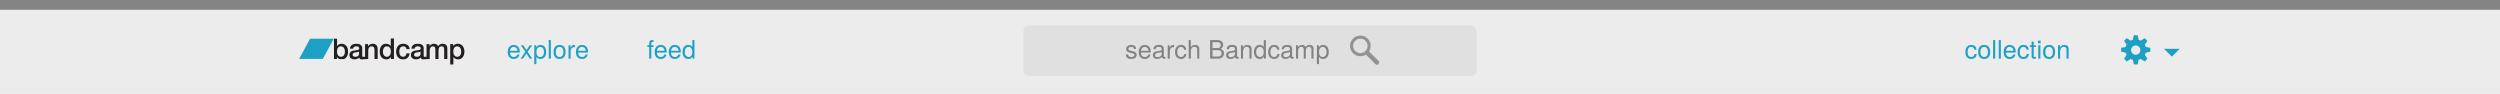
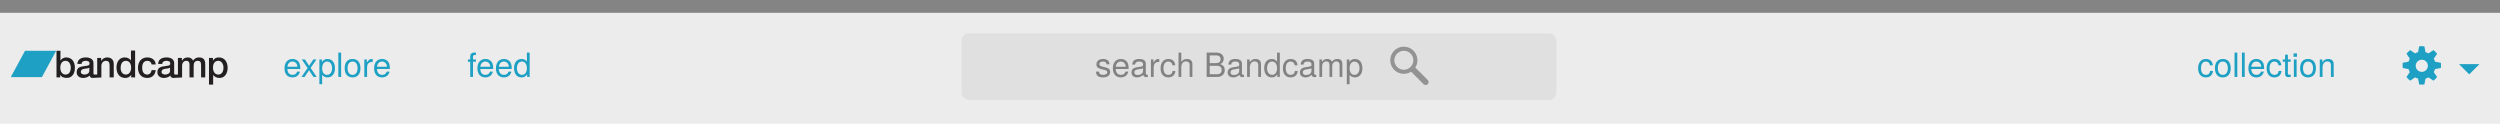
- <svg xmlns="http://www.w3.org/2000/svg" xmlns:xlink="http://www.w3.org/1999/xlink" width="1280px" height="48px" viewBox="0 0 1280 48" version="1.1">
+ <svg xmlns="http://www.w3.org/2000/svg" xmlns:xlink="http://www.w3.org/1999/xlink" width="975px" height="48px" viewBox="0 0 975 48" version="1.1">
  <defs>
    <polygon id="path-1" points="7.307 0.022 0.038 0.022 0.038 10.714 7.307 10.714 7.307 0.022" />
    <polygon id="path-3" points="17.808 0.022 0 0.022 0 10.486 17.808 10.486 17.808 0.022" />
  </defs>
  <g id="loading-pattern" stroke="none" stroke-width="1" fill="none" fill-rule="evenodd">
-     <g id="01">
+     <g id="01" transform="translate(-149, 0)">
      <g id="BC-fan-header" transform="translate(-81, 0)">
-         <rect id="grey-bar" fill="#ECECEC" x="0" y="5" width="1441" height="43" />
-         <rect id="top-bar" fill="#848484" x="0" y="0" width="1441" height="5" />
-         <g id="content" transform="translate(234, 0)">
-           <g id="settings" transform="translate(922, 0)" fill="#1DA0C3">
+         <g id="content" transform="translate(230, 0)">
+           <rect id="grey-bar" fill="#ECECEC" x="0" y="5" width="975" height="43" />
+           <rect id="top-bar" fill="#848484" x="0" y="0" width="975" height="5" />
+           <g id="settings" transform="translate(926, 0)" fill="#1DA0C3">
            <path d="M25.93,26.512 C25.975,26.181 26,25.844 26,25.5 C26,25.157 25.975,24.819 25.93,24.488 L23.659,24.05 C23.543,23.637 23.379,23.244 23.173,22.878 L24.47,20.962 C24.059,20.423 23.578,19.941 23.039,19.53 L21.123,20.827 C20.756,20.621 20.363,20.457 19.95,20.341 L19.512,18.07 C19.181,18.025 18.843,18 18.5,18 C18.157,18 17.819,18.025 17.488,18.07 L17.05,20.341 C16.637,20.457 16.244,20.621 15.877,20.827 L13.961,19.53 C13.422,19.941 12.941,20.423 12.53,20.962 L13.827,22.878 C13.621,23.244 13.457,23.637 13.341,24.05 L11.07,24.488 C11.025,24.819 11,25.157 11,25.5 C11,25.844 11.025,26.181 11.07,26.512 L13.341,26.95 C13.457,27.363 13.621,27.756 13.827,28.123 L12.53,30.039 C12.941,30.578 13.422,31.06 13.961,31.47 L15.877,30.173 C16.244,30.379 16.637,30.543 17.05,30.659 L17.488,32.93 C17.819,32.975 18.157,33 18.5,33 C18.843,33 19.181,32.975 19.512,32.93 L19.95,30.659 C20.363,30.543 20.756,30.379 21.123,30.173 L23.039,31.47 C23.578,31.06 24.059,30.578 24.47,30.039 L23.173,28.123 C23.379,27.756 23.543,27.363 23.659,26.95 L25.93,26.512 Z M18.5,28.033 C17.189,28.033 16.126,26.97 16.126,25.658 C16.126,24.347 17.189,23.284 18.5,23.284 C19.811,23.284 20.874,24.347 20.874,25.658 C20.874,26.97 19.811,28.033 18.5,28.033 L18.5,28.033 Z" />
            <polygon id="open" points="33 25 41 25 37 29" />
          </g>
-           <g id="collection" transform="translate(842, 0)" font-size="13" font-family="HelveticaNeue-Medium, Helvetica Neue" fill="#1DA0C3" font-weight="400">
+           <g id="collection" transform="translate(846, 0)" font-size="13" font-family="HelveticaNeue-Medium, Helvetica Neue" fill="#1DA0C3" font-weight="400">
            <text>
              <tspan x="10.854" y="30">collection</tspan>
            </text>
          </g>
-           <g id="explore-link" transform="translate(93, 0)" font-size="13" font-family="HelveticaNeue-Medium, Helvetica Neue" fill="#1DA0C3" font-weight="400">
+           <g id="explore-link" transform="translate(97, 0)" font-size="13" font-family="HelveticaNeue-Medium, Helvetica Neue" fill="#1DA0C3" font-weight="400">
            <text id="explore">
              <tspan x="13.436" y="30">explore</tspan>
            </text>
          </g>
-           <g id="bc-logo">
+           <g id="bc-logo" transform="translate(4, 0)">
            <g id="bc-full-logo-–-header" transform="translate(0, 19)">
              <g transform="translate(0.147461, 0.650391)">
                <g id="Group-3" transform="translate(17.77058, 0.034913)">
                  <mask id="mask-2" fill="white">
                    <use xlink:href="#path-1" />
                  </mask>
                  <g id="Clip-2" />
                  <path d="M3.658,4.031 C2.295,4.031 1.599,5.104 1.599,6.719 C1.599,8.247 2.352,9.393 3.658,9.393 C5.135,9.393 5.688,8.041 5.688,6.719 C5.687,5.339 4.992,4.031 3.658,4.031 L3.658,4.031 Z M0.038,0.022 L1.656,0.022 L1.656,3.899 L1.685,3.899 C2.125,3.165 3.048,2.71 3.871,2.71 C6.185,2.71 7.307,4.531 7.307,6.749 C7.307,8.79 6.313,10.714 4.141,10.714 C3.147,10.714 2.082,10.465 1.599,9.466 L1.571,9.466 L1.571,10.509 L0.038,10.509 L0.038,0.022 L0.038,0.022 Z" id="Fill-1" fill="#211F1F" mask="url(#mask-2)" />
                </g>
                <path d="M30.689,7.988 C30.689,9.046 29.581,9.428 28.871,9.428 C28.303,9.428 27.38,9.207 27.38,8.458 C27.38,7.577 28.005,7.312 28.701,7.195 C29.411,7.063 30.192,7.078 30.689,6.74 L30.689,7.988 Z M37.615,2.745 C36.65,2.745 35.812,3.259 35.329,4.096 L35.301,4.066 L35.301,2.95 L33.767,2.95 L33.767,9.417 C32.844,9.428 32.758,9.428 32.688,9.428 C32.39,9.428 32.304,9.266 32.304,8.855 L32.304,4.948 C32.304,3.347 30.799,2.745 29.365,2.745 C27.746,2.745 26.142,3.317 26.029,5.271 L27.647,5.271 C27.719,4.449 28.357,4.066 29.266,4.066 C29.919,4.066 30.785,4.228 30.785,5.095 C30.785,6.079 29.749,5.947 28.584,6.167 C27.221,6.328 25.759,6.638 25.759,8.531 C25.759,10.015 26.952,10.749 28.272,10.749 C29.138,10.749 30.174,10.47 30.814,9.825 C30.941,10.515 31.41,10.749 32.063,10.749 C32.333,10.749 32.844,10.647 35.376,10.559 L35.376,10.544 L35.386,10.544 L35.386,6.065 C35.386,4.948 36.081,4.067 37.16,4.067 C38.112,4.067 38.566,4.581 38.594,5.77 L38.594,10.544 L40.213,10.544 L40.213,5.33 C40.217,3.626 39.208,2.745 37.618,2.745 L37.615,2.745 Z" id="Fill-4" fill="#231F20" />
                <path d="M44.928,9.428 C46.376,9.428 46.987,8.062 46.987,6.74 C46.987,5.066 46.206,4.066 44.956,4.066 C43.437,4.066 42.897,5.462 42.897,6.828 C42.897,8.135 43.522,9.428 44.928,9.428 L44.928,9.428 Z M48.548,10.544 L47.015,10.544 L47.015,9.516 L46.986,9.516 C46.561,10.382 45.637,10.749 44.715,10.749 C42.401,10.749 41.279,8.972 41.279,6.696 C41.279,3.949 42.855,2.745 44.46,2.745 C45.382,2.745 46.404,3.098 46.901,3.934 L46.93,3.934 L46.93,0.057 L48.548,0.057 L48.548,10.544 L48.548,10.544 Z" id="Fill-6" fill="#231F20" />
                <path d="M54.98,5.492 C54.852,4.566 54.199,4.067 53.305,4.067 C52.467,4.067 51.289,4.522 51.289,6.828 C51.289,8.091 51.828,9.428 53.234,9.428 C54.171,9.428 54.824,8.781 54.98,7.694 L56.598,7.694 C56.3,9.662 55.122,10.749 53.234,10.749 C50.934,10.749 49.67,9.061 49.67,6.828 C49.67,4.537 50.877,2.745 53.291,2.745 C54.994,2.745 56.443,3.626 56.598,5.492 L54.983,5.492 L54.98,5.492 Z" id="Fill-8" fill="#231F20" />
                <path d="M62.165,7.988 C62.165,9.046 61.058,9.428 60.348,9.428 C59.78,9.428 58.857,9.207 58.857,8.458 C58.857,7.577 59.482,7.312 60.178,7.195 C60.888,7.063 61.669,7.078 62.165,6.74 L62.165,7.988 Z M73.439,2.745 C72.374,2.745 71.678,3.23 71.139,4.008 C70.812,3.142 69.975,2.745 69.08,2.745 C67.916,2.745 67.305,3.259 66.823,4.008 L66.78,4.008 L66.78,2.95 L65.246,2.95 L65.246,9.417 C64.323,9.428 64.237,9.428 64.166,9.428 C63.868,9.428 63.783,9.266 63.783,8.855 L63.783,4.948 C63.783,3.347 62.278,2.745 60.844,2.745 C59.226,2.745 57.621,3.317 57.507,5.271 L59.126,5.271 C59.197,4.449 59.836,4.066 60.745,4.066 C61.398,4.066 62.264,4.228 62.264,5.095 C62.264,6.079 61.227,5.947 60.063,6.167 C58.7,6.328 57.238,6.638 57.238,8.531 C57.238,10.015 58.43,10.749 59.751,10.749 C60.617,10.749 61.653,10.47 62.292,9.825 C62.42,10.515 62.888,10.749 63.542,10.749 C63.811,10.749 64.323,10.647 66.831,10.559 L66.831,10.544 L66.864,10.544 L66.864,6.035 C66.864,4.772 67.631,4.067 68.469,4.067 C69.449,4.067 69.761,4.624 69.761,5.668 L69.761,10.544 L71.379,10.544 L71.379,6.094 C71.379,4.816 71.848,4.067 72.941,4.067 C74.205,4.067 74.276,4.904 74.276,6.109 L74.276,10.544 L75.894,10.544 L75.894,5.301 C75.895,3.45 74.987,2.745 73.44,2.745 L73.439,2.745 Z" id="Fill-10" fill="#231F20" />
                <path d="M80.978,4.066 C79.615,4.066 78.919,5.139 78.919,6.754 C78.919,8.281 79.672,9.428 80.978,9.428 C82.455,9.428 83.009,8.076 83.009,6.754 C83.009,5.374 82.312,4.066 80.978,4.066 L80.978,4.066 Z M77.358,2.95 L78.891,2.95 L78.891,3.979 L78.92,3.979 C79.374,3.112 80.254,2.745 81.191,2.745 C83.506,2.745 84.627,4.566 84.627,6.784 C84.627,8.825 83.633,10.749 81.461,10.749 C80.524,10.749 79.516,10.397 79.005,9.56 L78.977,9.56 L78.977,13.349 L77.358,13.349 L77.358,2.951 L77.358,2.95 Z" id="Fill-12" fill="#231F20" />
                <g id="Group-16" transform="translate(0, 0.034913)">
                  <mask id="mask-4" fill="white">
                    <use xlink:href="#path-3" />
                  </mask>
                  <g id="Clip-15" />
                  <polygon id="Fill-14" fill="#1DA0C3" mask="url(#mask-4)" points="12.139 10.486 -1.14280227e-05 10.486 5.669 0.022 17.808 0.022" />
                </g>
              </g>
            </g>
          </g>
-           <g id="feed" transform="translate(163, 0)" font-size="13" font-family="HelveticaNeue-Medium, Helvetica Neue" fill="#1DA0C3" font-weight="400">
+           <g id="feed" transform="translate(167, 0)" font-size="13" font-family="HelveticaNeue-Medium, Helvetica Neue" fill="#1DA0C3" font-weight="400">
            <text>
              <tspan x="15.253" y="30">feed</tspan>
            </text>
          </g>
-           <g id="search-Bandcamp-overlay" transform="translate(371, 13)">
+           <g id="search-Bandcamp-overlay" transform="translate(375, 13)">
            <g>
              <rect id="Rectangle" fill="#E0E0E0" x="0" y="0" width="232" height="26" rx="3" />
              <g id="placeholder-+-icon" transform="translate(52, 5)">
                <text id="search-Bandcamp" font-family="HelveticaNeue, Helvetica Neue" font-size="13" font-weight="normal" fill="#828282">
                  <tspan x="0" y="12">search Bandcamp</tspan>
                </text>
                <g id="lens-icon" transform="translate(116, 1)">
                  <circle id="Oval" stroke="#828282" stroke-width="1.6" opacity="0.82" cx="4.5" cy="4.5" r="4.5" />
                  <path d="M8,8 L13,13" id="Line" stroke="#939393" stroke-width="2.3" stroke-linecap="round" stroke-linejoin="round" />
                </g>
              </g>
            </g>
          </g>
        </g>
      </g>
    </g>
  </g>
</svg>
